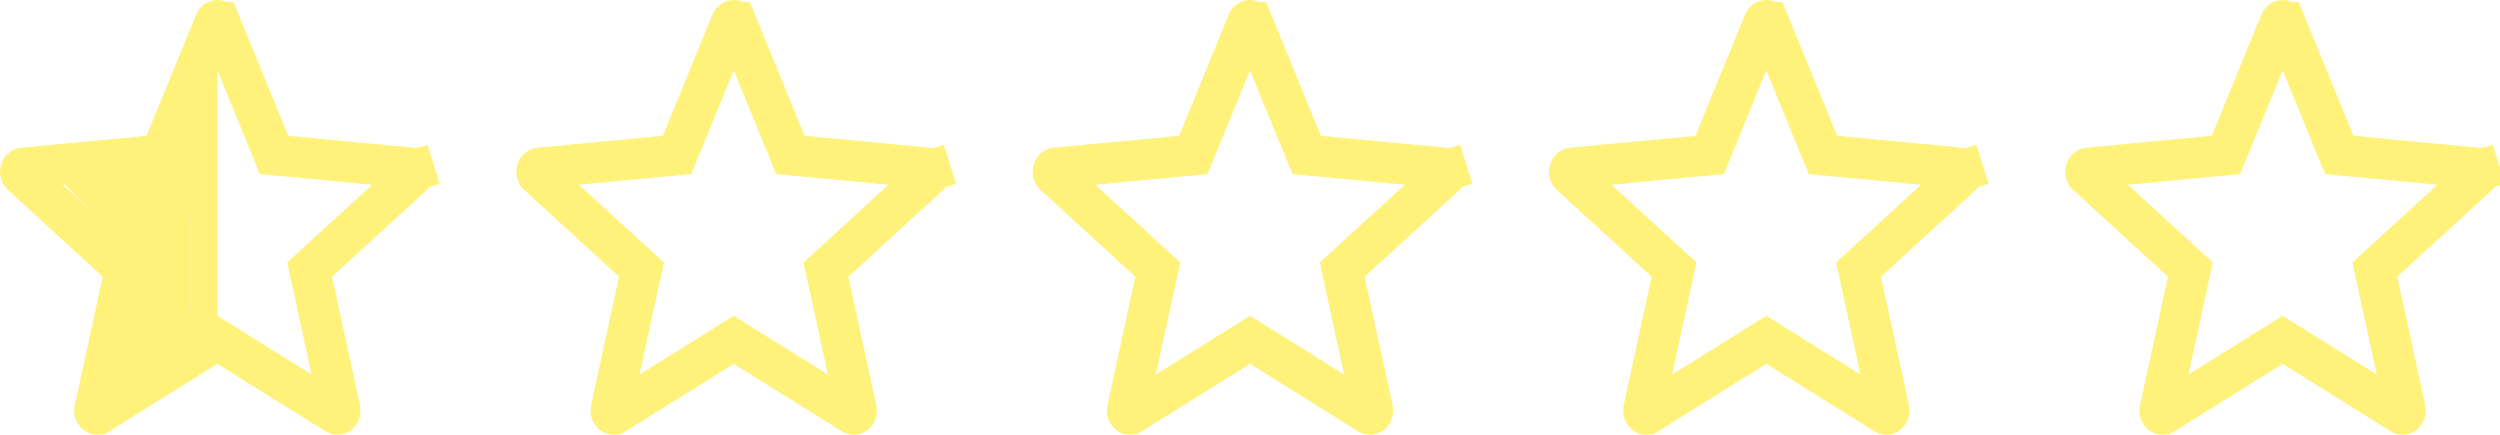
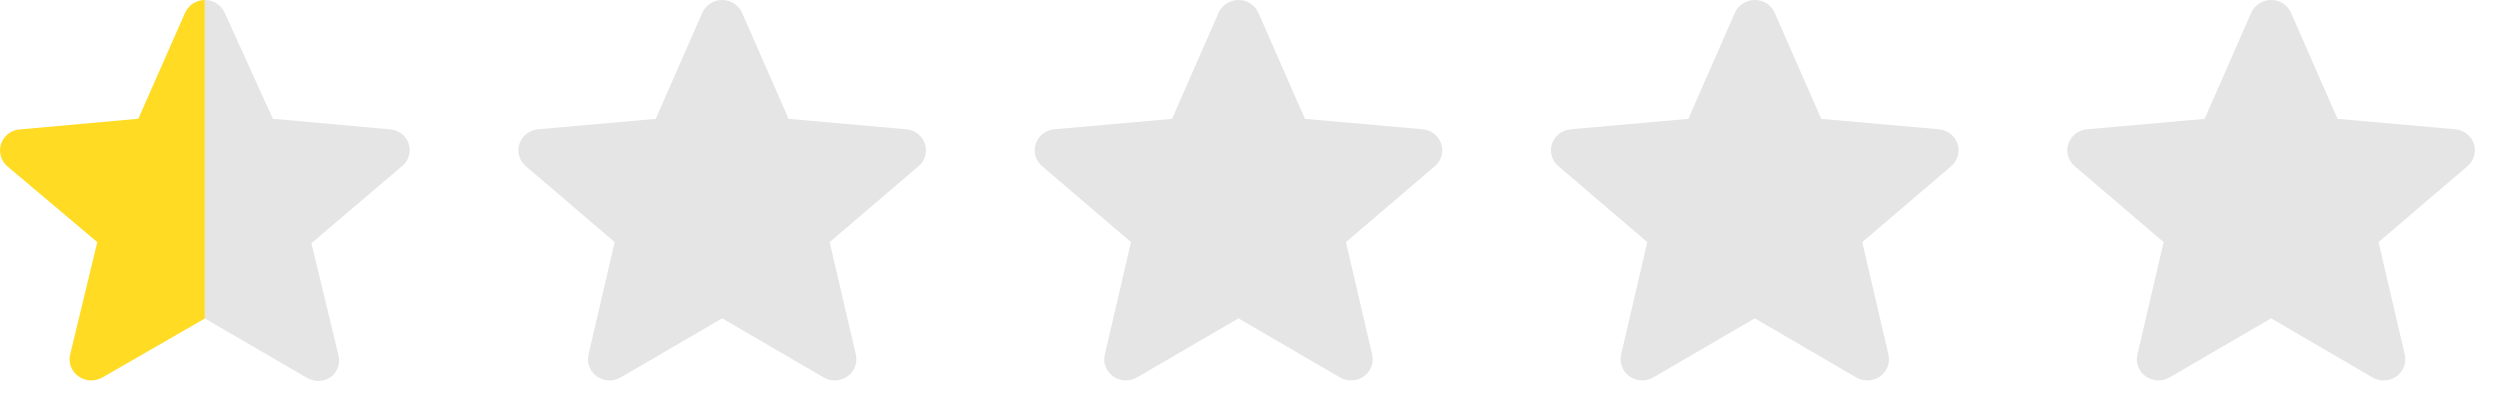
- <svg xmlns="http://www.w3.org/2000/svg" width="92" height="16" viewBox="0 0 92 16" fill="none">
-   <path d="M15.155 6.183L15.156 6.183C15.179 6.185 15.222 6.204 15.242 6.268L15.958 6.046L15.242 6.269C15.263 6.337 15.24 6.402 15.203 6.436L15.203 6.436L11.712 9.63L11.394 9.921L11.485 10.343L12.515 15.074C12.53 15.146 12.5 15.206 12.464 15.233L12.464 15.233C12.448 15.245 12.433 15.249 12.421 15.25C12.41 15.25 12.396 15.248 12.381 15.238L12.379 15.237L8.397 12.753L8 12.505L7.603 12.753L3.62 15.237L3.619 15.237C3.61 15.243 3.603 15.246 3.597 15.248C3.591 15.249 3.586 15.25 3.581 15.25C3.575 15.25 3.568 15.249 3.561 15.247C3.554 15.244 3.545 15.24 3.534 15.232C3.5 15.206 3.469 15.147 3.485 15.074C3.485 15.074 3.485 15.073 3.485 15.073L4.514 10.343L4.606 9.921L4.288 9.63L0.797 6.436L0.795 6.434C0.761 6.403 0.737 6.338 0.758 6.269C0.778 6.205 0.821 6.185 0.845 6.183C0.845 6.183 0.845 6.183 0.845 6.183L5.463 5.745L5.914 5.702L6.086 5.283L7.912 0.824C7.912 0.824 7.912 0.824 7.912 0.824C7.937 0.763 7.979 0.75 8 0.75C8.021 0.75 8.063 0.763 8.088 0.824C8.088 0.824 8.089 0.824 8.089 0.824L9.914 5.283L10.086 5.702L10.537 5.745L15.155 6.183Z" stroke="#FFF27B" stroke-width="1.5" />
-   <line x1="7.5" y1="2" x2="7.5" y2="12" stroke="#FFF27B" />
-   <line x1="7.493" y1="2.082" x2="6.493" y2="8.082" stroke="#FFF27B" />
-   <line x1="7" y1="6.5" x2="3" y2="6.5" stroke="#FFF27B" />
-   <line x1="5.646" y1="9.354" x2="2.646" y2="6.354" stroke="#FFF27B" />
-   <line x1="4.51" y1="13.902" x2="5.51" y2="8.902" stroke="#FFF27B" />
-   <line x1="4.723" y1="13.584" x2="7.723" y2="11.584" stroke="#FFF27B" />
-   <path d="M3.325 7.025L6.903 6.822L5.84 9.579L3.325 7.025Z" fill="#FFF27B" />
-   <rect x="6" y="8" width="1" height="4" fill="#FFF27B" />
-   <line x1="6.485" y1="9.121" x2="5.485" y2="13.121" stroke="#FFF27B" />
-   <path d="M53.155 6.183L53.156 6.183C53.179 6.185 53.222 6.204 53.242 6.268L53.958 6.046L53.242 6.269C53.263 6.337 53.24 6.402 53.203 6.436L53.203 6.436L49.712 9.63L49.394 9.921L49.485 10.343L50.515 15.074C50.53 15.146 50.5 15.206 50.464 15.233L50.464 15.233C50.448 15.245 50.433 15.249 50.421 15.25C50.41 15.25 50.396 15.248 50.381 15.238L50.379 15.237L46.397 12.753L46 12.505L45.603 12.753L41.62 15.237L41.619 15.237C41.61 15.243 41.603 15.246 41.597 15.248C41.591 15.249 41.586 15.25 41.581 15.25C41.575 15.25 41.568 15.249 41.561 15.247C41.554 15.244 41.545 15.24 41.534 15.232C41.5 15.206 41.469 15.147 41.485 15.074C41.485 15.074 41.485 15.073 41.485 15.073L42.514 10.343L42.606 9.921L42.288 9.63L38.797 6.436L38.795 6.434C38.761 6.403 38.737 6.338 38.758 6.269C38.778 6.205 38.821 6.185 38.845 6.183C38.845 6.183 38.845 6.183 38.845 6.183L43.463 5.745L43.914 5.702L44.086 5.283L45.912 0.824C45.912 0.824 45.912 0.824 45.912 0.824C45.937 0.763 45.979 0.75 46 0.75C46.021 0.75 46.063 0.763 46.088 0.824C46.089 0.824 46.089 0.824 46.089 0.824L47.914 5.283L48.086 5.702L48.537 5.745L53.155 6.183Z" stroke="#FFF27B" stroke-width="1.5" />
-   <path d="M34.155 6.183L34.156 6.183C34.179 6.185 34.222 6.204 34.242 6.268L34.958 6.046L34.242 6.269C34.263 6.337 34.24 6.402 34.203 6.436L34.203 6.436L30.712 9.63L30.394 9.921L30.485 10.343L31.515 15.074C31.53 15.146 31.5 15.206 31.464 15.233L31.464 15.233C31.448 15.245 31.433 15.249 31.421 15.25C31.41 15.25 31.396 15.248 31.381 15.238L31.379 15.237L27.397 12.753L27 12.505L26.603 12.753L22.62 15.237L22.619 15.237C22.61 15.243 22.603 15.246 22.597 15.248C22.591 15.249 22.586 15.25 22.581 15.25C22.575 15.25 22.568 15.249 22.561 15.247C22.554 15.244 22.545 15.24 22.534 15.232C22.5 15.206 22.469 15.147 22.485 15.074C22.485 15.074 22.485 15.073 22.485 15.073L23.514 10.343L23.606 9.921L23.288 9.63L19.797 6.436L19.796 6.434C19.761 6.403 19.737 6.338 19.758 6.269C19.778 6.205 19.821 6.185 19.845 6.183C19.845 6.183 19.845 6.183 19.845 6.183L24.463 5.745L24.914 5.702L25.086 5.283L26.912 0.824C26.912 0.824 26.912 0.824 26.912 0.824C26.937 0.763 26.979 0.75 27 0.75C27.021 0.75 27.063 0.763 27.088 0.824C27.088 0.824 27.088 0.824 27.089 0.824L28.914 5.283L29.086 5.702L29.537 5.745L34.155 6.183Z" stroke="#FFF27B" stroke-width="1.5" />
-   <path d="M91.155 6.183L91.156 6.183C91.179 6.185 91.222 6.204 91.242 6.268L91.958 6.046L91.242 6.269C91.263 6.337 91.24 6.402 91.203 6.436L91.203 6.436L87.712 9.63L87.394 9.921L87.485 10.343L88.515 15.074C88.53 15.146 88.5 15.206 88.464 15.233L88.464 15.233C88.448 15.245 88.433 15.249 88.421 15.25C88.41 15.25 88.396 15.248 88.381 15.238L88.379 15.237L84.397 12.753L84 12.505L83.603 12.753L79.62 15.237L79.619 15.237C79.61 15.243 79.603 15.246 79.597 15.248C79.591 15.249 79.586 15.25 79.581 15.25C79.575 15.25 79.568 15.249 79.561 15.247C79.554 15.244 79.545 15.24 79.534 15.232C79.5 15.206 79.469 15.147 79.485 15.074C79.485 15.074 79.485 15.073 79.485 15.073L80.514 10.343L80.606 9.921L80.288 9.63L76.797 6.436L76.796 6.434C76.761 6.403 76.737 6.338 76.758 6.269C76.778 6.205 76.821 6.185 76.845 6.183C76.845 6.183 76.845 6.183 76.845 6.183L81.463 5.745L81.914 5.702L82.086 5.283L83.912 0.824C83.912 0.824 83.912 0.824 83.912 0.824C83.937 0.763 83.979 0.75 84 0.75C84.021 0.75 84.063 0.763 84.088 0.824C84.088 0.824 84.088 0.824 84.089 0.824L85.914 5.283L86.086 5.702L86.537 5.745L91.155 6.183Z" stroke="#FFF27B" stroke-width="1.5" />
-   <path d="M72.155 6.183L72.156 6.183C72.179 6.185 72.222 6.204 72.242 6.268L72.958 6.046L72.242 6.269C72.263 6.337 72.24 6.402 72.203 6.436L72.203 6.436L68.712 9.63L68.394 9.921L68.485 10.343L69.515 15.074C69.53 15.146 69.5 15.206 69.464 15.233L69.464 15.233C69.448 15.245 69.433 15.249 69.421 15.25C69.41 15.25 69.396 15.248 69.381 15.238L69.379 15.237L65.397 12.753L65 12.505L64.603 12.753L60.62 15.237L60.619 15.237C60.61 15.243 60.603 15.246 60.597 15.248C60.591 15.249 60.586 15.25 60.581 15.25C60.575 15.25 60.568 15.249 60.561 15.247C60.554 15.244 60.545 15.24 60.534 15.232C60.5 15.206 60.469 15.147 60.485 15.074C60.485 15.074 60.485 15.073 60.485 15.073L61.514 10.343L61.606 9.921L61.288 9.63L57.797 6.436L57.795 6.434C57.761 6.403 57.737 6.338 57.758 6.269C57.778 6.205 57.821 6.185 57.845 6.183C57.845 6.183 57.845 6.183 57.845 6.183L62.463 5.745L62.914 5.702L63.086 5.283L64.912 0.824C64.912 0.824 64.912 0.824 64.912 0.824C64.937 0.763 64.979 0.75 65 0.75C65.021 0.75 65.063 0.763 65.088 0.824C65.088 0.824 65.088 0.824 65.089 0.824L66.914 5.283L67.086 5.702L67.537 5.745L72.155 6.183Z" stroke="#FFF27B" stroke-width="1.5" />
+ <svg xmlns="http://www.w3.org/2000/svg" width="92" height="15" viewBox="0 0 92 15" fill="none">
+   <path d="M7.54 9.51325e-07C7.386 -0 7.235 0.044 7.106 0.127C6.976 0.211 6.873 0.33 6.81 0.47L5.09 4.37L0.76 4.76C0.6 4.765 0.446 4.819 0.318 4.913C0.189 5.008 0.092 5.139 0.04 5.29C-0.009 5.436 -0.013 5.592 0.028 5.74C0.069 5.888 0.153 6.02 0.27 6.12L3.58 8.91L2.58 13.05C2.545 13.199 2.556 13.355 2.611 13.498C2.666 13.641 2.764 13.763 2.89 13.85C3.027 13.948 3.191 14.001 3.36 14C3.504 13.998 3.644 13.96 3.77 13.89L7.54 11.72V9.51325e-07Z" fill="#FFDC23" />
+   <path d="M7.54 11.72L11.27 13.89C11.402 13.974 11.554 14.018 11.71 14.018C11.866 14.018 12.018 13.974 12.15 13.89C12.276 13.803 12.373 13.681 12.429 13.538C12.484 13.395 12.495 13.239 12.46 13.09L11.46 8.95L14.74 6.16C14.877 6.067 14.98 5.931 15.034 5.775C15.088 5.618 15.09 5.448 15.04 5.29V5.29C14.991 5.143 14.899 5.014 14.776 4.92C14.653 4.825 14.505 4.77 14.35 4.76L10.04 4.37L8.27 0.47C8.207 0.33 8.104 0.211 7.974 0.127C7.845 0.044 7.694 -0 7.54 9.51325e-07V11.72Z" fill="#E5E5E5" />
+   <path d="M34.037 5.29C33.939 4.995 33.669 4.785 33.351 4.757L29.021 4.374L27.309 0.471C27.183 0.185 26.896 0 26.576 0C26.257 0 25.969 0.185 25.843 0.472L24.131 4.374L19.801 4.757C19.483 4.785 19.214 4.995 19.115 5.29C19.017 5.586 19.108 5.911 19.349 6.115L22.621 8.91L21.656 13.05C21.585 13.355 21.707 13.669 21.966 13.852C22.105 13.95 22.269 14 22.433 14C22.575 14 22.715 13.963 22.842 13.889L26.576 11.715L30.309 13.889C30.583 14.049 30.927 14.035 31.186 13.852C31.445 13.669 31.566 13.354 31.496 13.05L30.531 8.91L33.803 6.116C34.044 5.911 34.136 5.587 34.037 5.29V5.29Z" fill="#E5E5E5" />
+   <path d="M53.037 5.29C52.939 4.995 52.669 4.785 52.351 4.757L48.021 4.374L46.309 0.471C46.183 0.185 45.896 0 45.576 0C45.257 0 44.969 0.185 44.843 0.472L43.131 4.374L38.801 4.757C38.483 4.785 38.214 4.995 38.115 5.29C38.017 5.586 38.108 5.911 38.349 6.115L41.621 8.91L40.656 13.05C40.586 13.355 40.707 13.669 40.966 13.852C41.105 13.95 41.269 14 41.433 14C41.575 14 41.715 13.963 41.842 13.889L45.576 11.715L49.309 13.889C49.583 14.049 49.927 14.035 50.186 13.852C50.445 13.669 50.566 13.354 50.496 13.05L49.531 8.91L52.803 6.116C53.044 5.911 53.136 5.587 53.037 5.29V5.29Z" fill="#E5E5E5" />
+   <path d="M72.037 5.29C71.939 4.995 71.669 4.785 71.351 4.757L67.021 4.374L65.309 0.471C65.183 0.185 64.896 0 64.576 0C64.257 0 63.969 0.185 63.843 0.472L62.131 4.374L57.801 4.757C57.483 4.785 57.214 4.995 57.115 5.29C57.017 5.586 57.108 5.911 57.349 6.115L60.621 8.91L59.656 13.05C59.586 13.355 59.707 13.669 59.966 13.852C60.105 13.95 60.269 14 60.433 14C60.575 14 60.715 13.963 60.842 13.889L64.576 11.715L68.309 13.889C68.583 14.049 68.927 14.035 69.186 13.852C69.445 13.669 69.566 13.354 69.496 13.05L68.531 8.91L71.803 6.116C72.044 5.911 72.136 5.587 72.037 5.29V5.29Z" fill="#E5E5E5" />
+   <path d="M91.037 5.29C90.939 4.995 90.669 4.785 90.351 4.757L86.021 4.374L84.309 0.471C84.183 0.185 83.896 0 83.576 0C83.257 0 82.969 0.185 82.843 0.472L81.131 4.374L76.801 4.757C76.483 4.785 76.214 4.995 76.115 5.29C76.017 5.586 76.108 5.911 76.349 6.115L79.621 8.91L78.656 13.05C78.585 13.355 78.707 13.669 78.966 13.852C79.106 13.95 79.269 14 79.433 14C79.575 14 79.716 13.963 79.842 13.889L83.576 11.715L87.309 13.889C87.583 14.049 87.927 14.035 88.186 13.852C88.445 13.669 88.566 13.354 88.496 13.05L87.531 8.91L90.803 6.116C91.044 5.911 91.136 5.587 91.037 5.29V5.29Z" fill="#E5E5E5" />
</svg>
